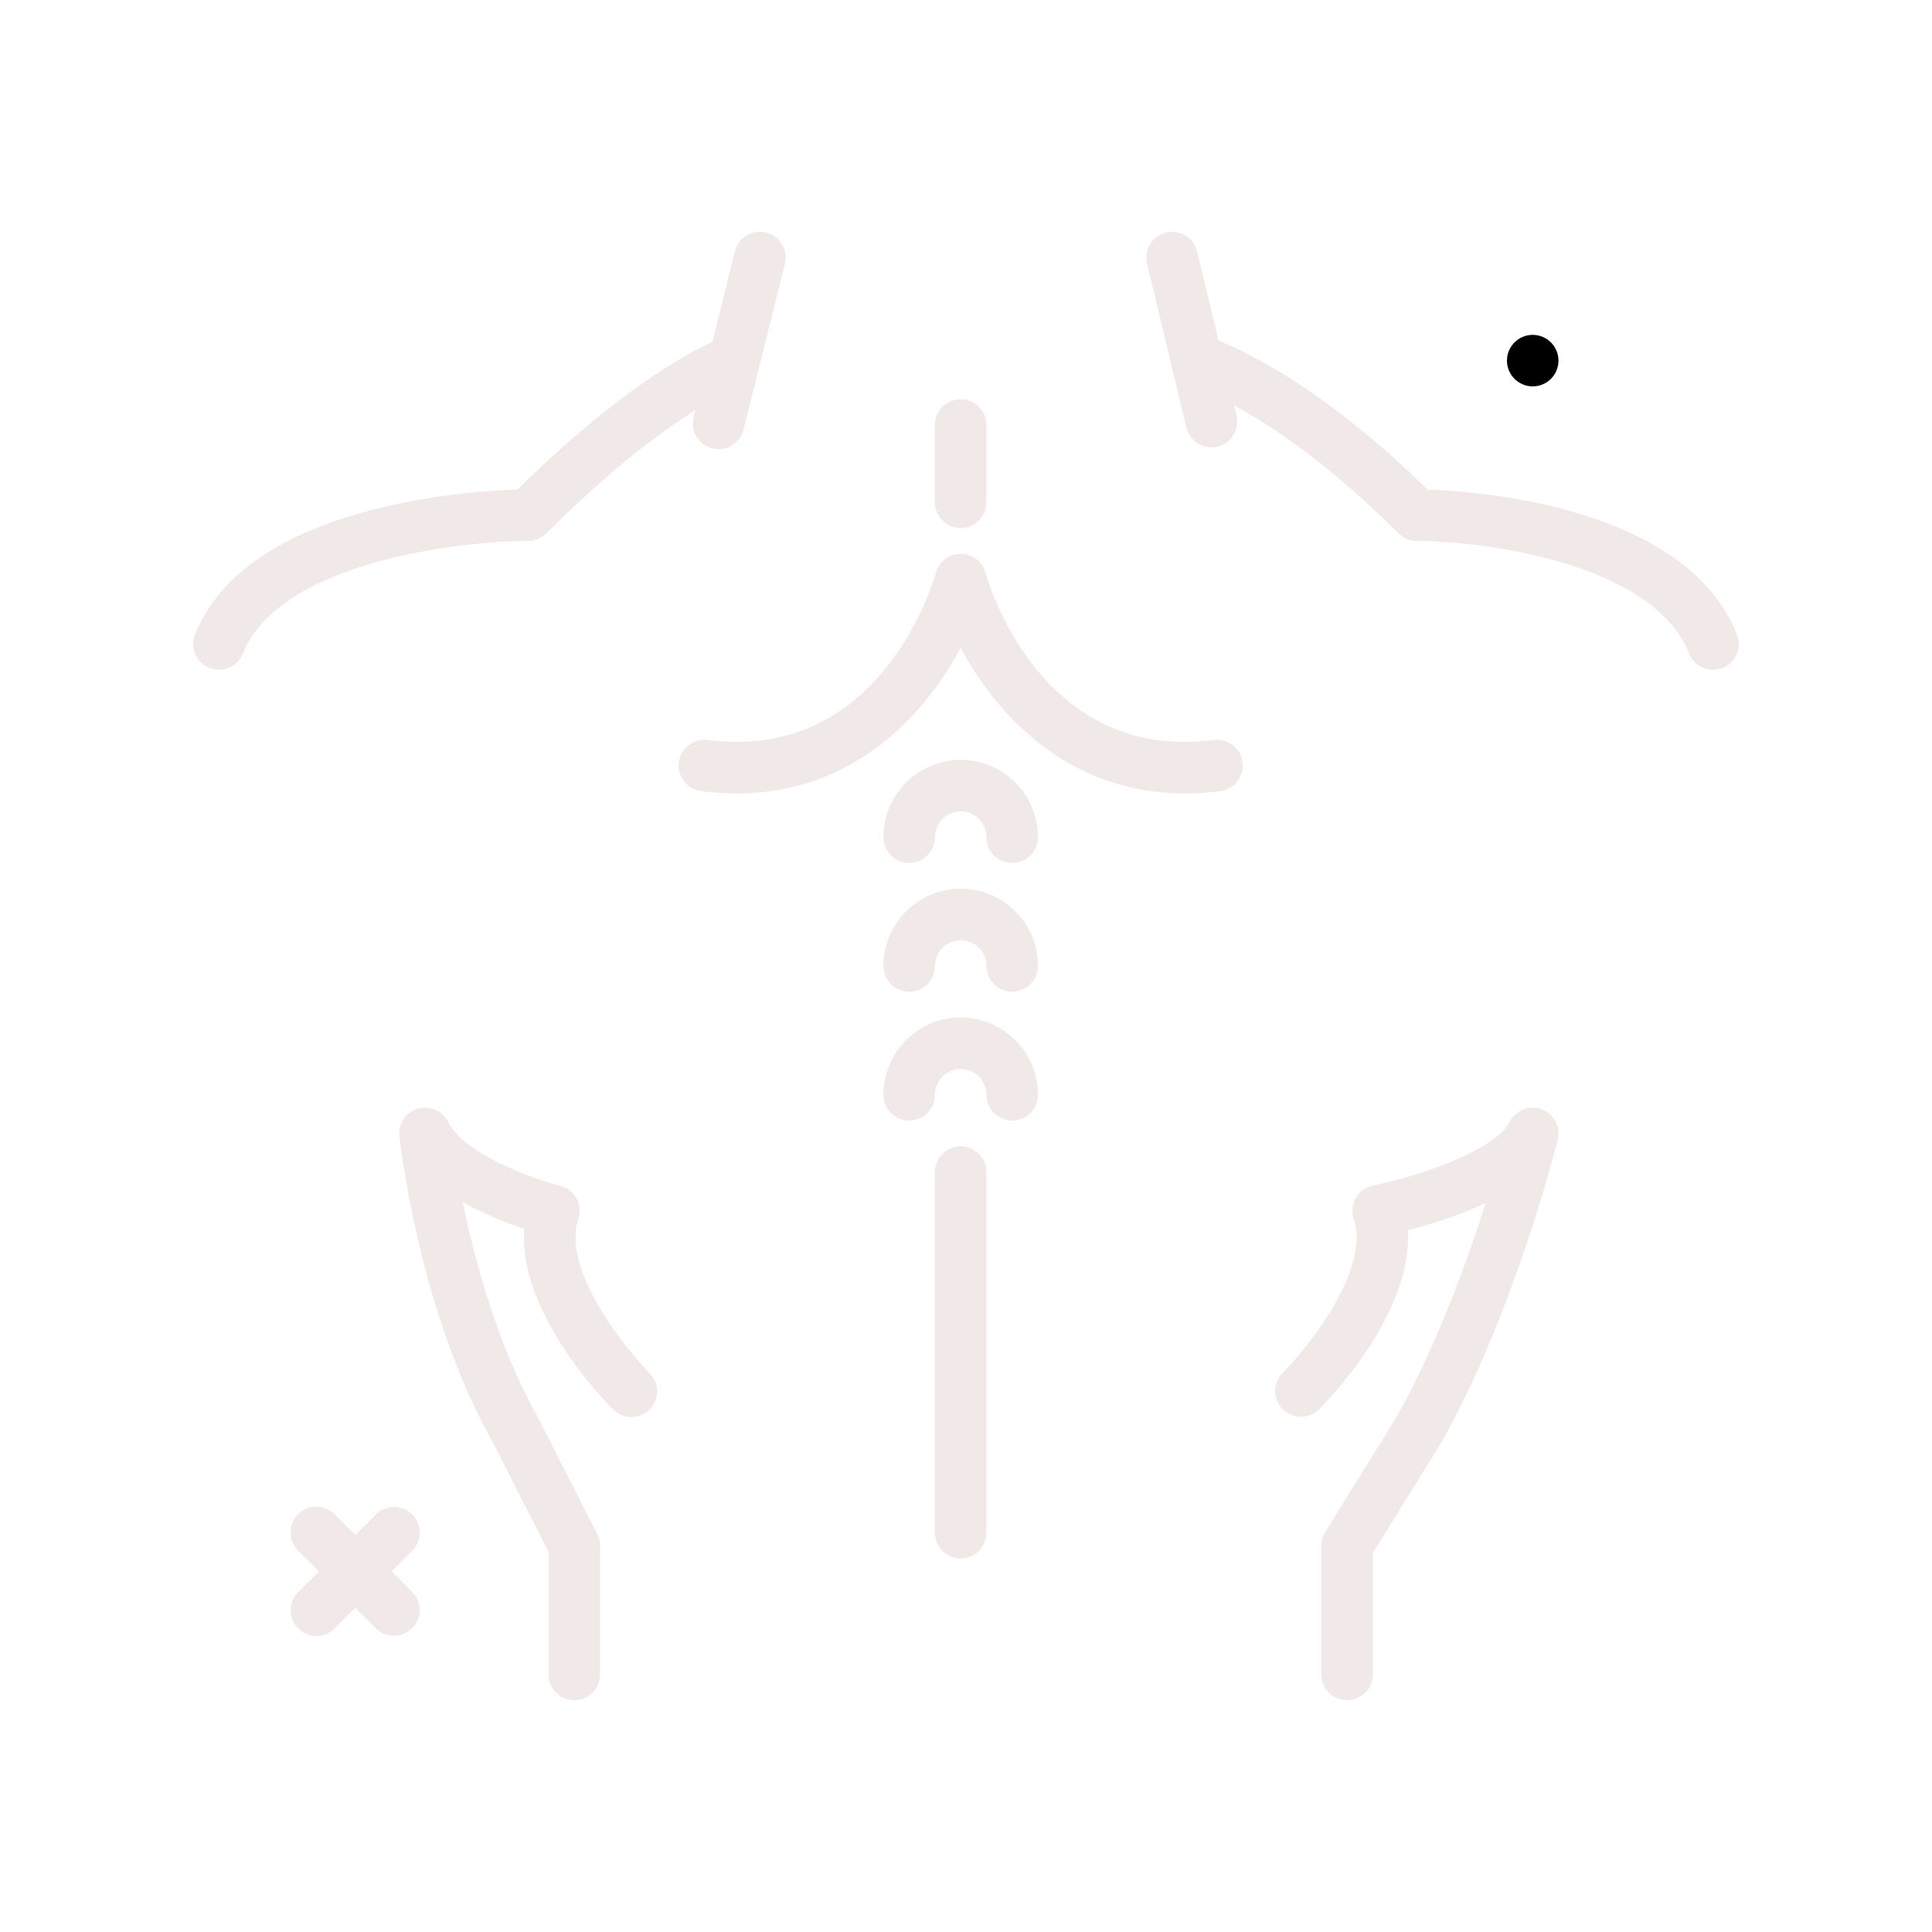
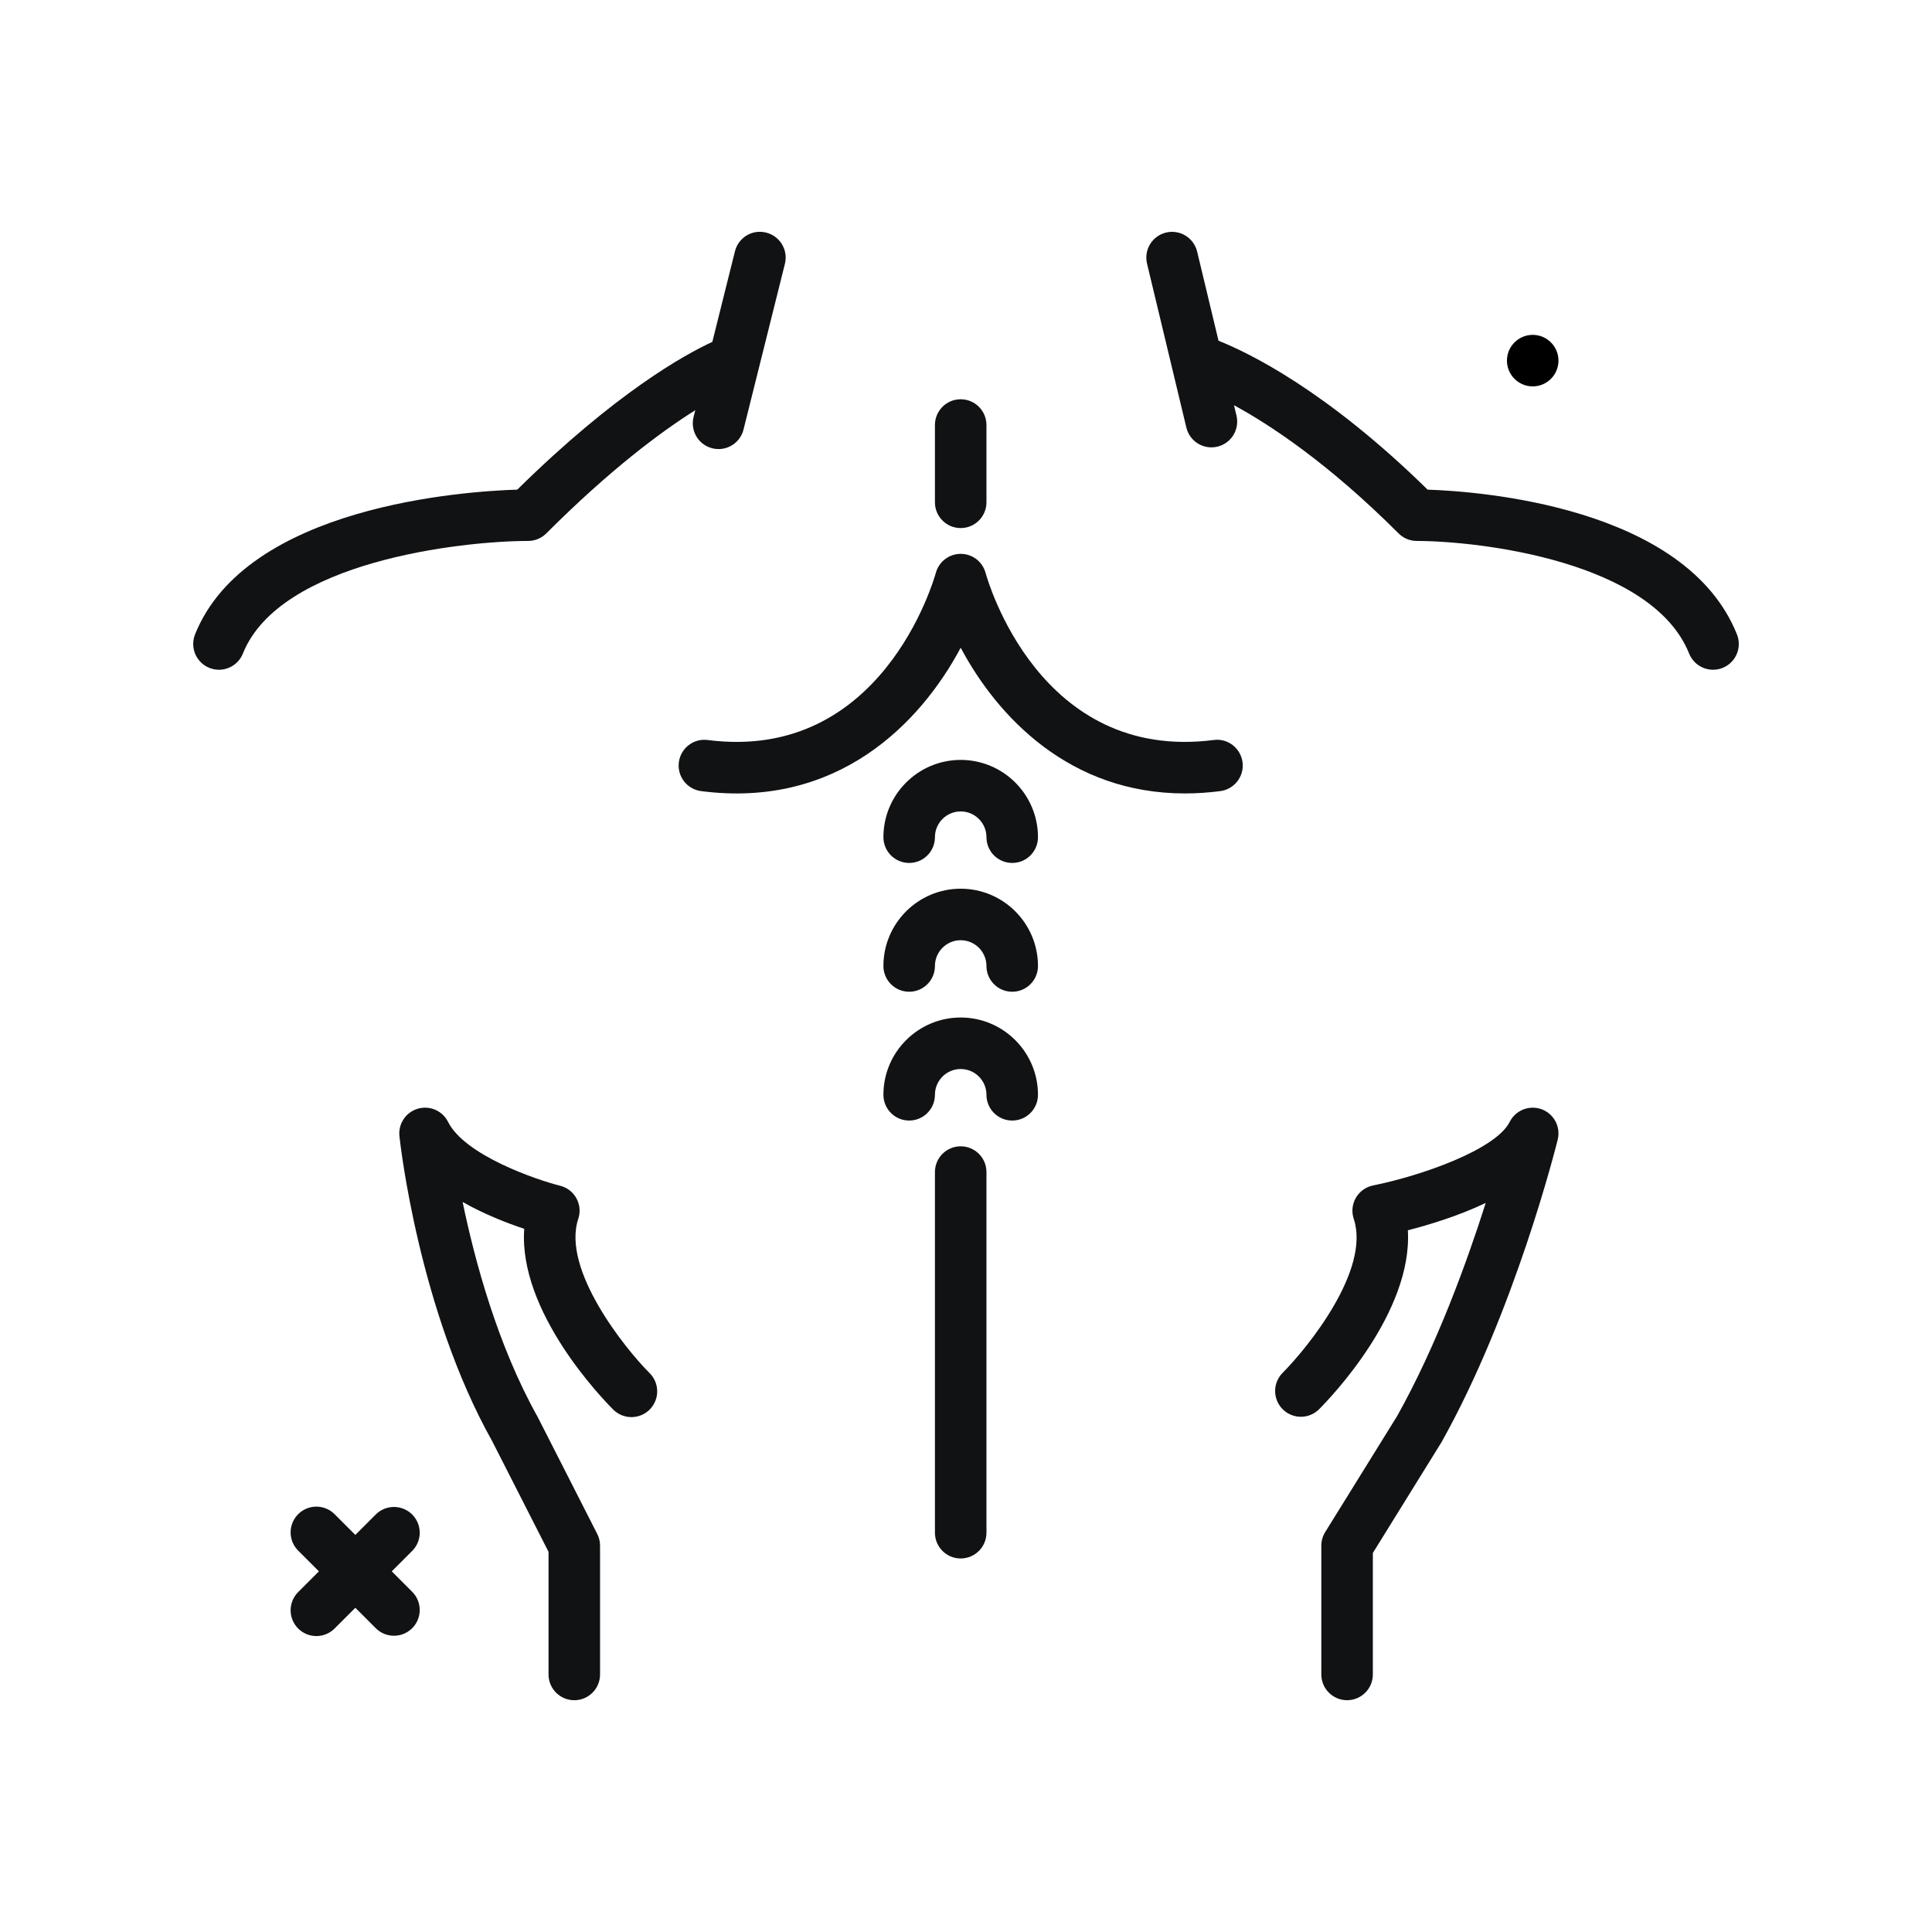
- <svg xmlns="http://www.w3.org/2000/svg" viewBox="0 0 300 300">
-   <defs />
-   <circle cx="237.999" cy="55.998" r="4" />
-   <path d="M64.004 235.17a4 4 0 00-5.656 0l-3.172 3.172-3.172-3.172a4 4 0 10-5.656 5.656l3.172 3.172-3.172 3.172a4 4 0 105.656 5.656l3.172-3.172 3.172 3.172c.781.781 1.805 1.172 2.828 1.172s2.047-.391 2.828-1.172a4 4 0 000-5.656l-3.172-3.172 3.172-3.172a4 4 0 000-5.656zM269.715 98.512c-7.973-19.926-40.18-22.219-48.035-22.48-15.724-15.431-27.791-21.262-32.468-23.121l-3.321-13.846a4.004 4.004 0 00-4.824-2.955 3.999 3.999 0 00-2.957 4.822l6.109 25.467a4 4 0 004.825 2.957 4.002 4.002 0 002.957-4.824l-.387-1.611c5.723 3.117 14.716 9.064 25.559 19.906.75.75 1.766 1.17 2.824 1.172 9.824.012 36.566 3.178 42.289 17.486a4.002 4.002 0 005.198 2.228 4.003 4.003 0 002.231-5.201zM84.828 82.826c9.987-9.988 17.879-15.821 23.133-19.128l-.266 1.064a3.996 3.996 0 003.883 4.969 3.997 3.997 0 003.875-3.031l6.426-25.732a3.996 3.996 0 00-2.91-4.85c-2.152-.551-4.316.768-4.848 2.912l-3.511 14.059c-4.314 1.99-15.009 7.893-30.29 22.941-8.09.248-42.035 2.49-50.035 22.482A4.004 4.004 0 0034 104c1.586 0 3.09-.953 3.715-2.516 5.723-14.312 33.91-17.475 44.289-17.486a4.004 4.004 0 002.824-1.172zM89.793 189.264a3.996 3.996 0 00-2.824-5.146c-3.688-.922-14.797-4.721-17.391-9.908a3.995 3.995 0 00-4.703-2.049 3.997 3.997 0 00-2.852 4.264c.117 1.096 3.008 27.064 14.426 47.4l8.727 17.143v19.041c0 2.209 1.789 4 4 4s4-1.791 4-4v-20c0-.631-.148-1.252-.434-1.814l-9.238-18.141c-6.227-11.094-9.781-24.289-11.668-33.412 3.414 1.939 6.98 3.309 9.566 4.166-.934 12.877 12.129 26.379 13.77 28.02a4 4 0 105.656-5.656c-3.695-3.699-13.66-16.027-11.035-23.908zM239.383 172.244a4.014 4.014 0 00-4.961 1.965c-2.148 4.297-13.695 8.357-21.207 9.867a4.016 4.016 0 00-2.676 1.916 4.002 4.002 0 00-.332 3.271c2.629 7.887-7.078 19.932-11.039 23.908a4.001 4.001 0 00.008 5.656 3.993 3.993 0 005.652-.002c1.633-1.631 14.547-14.982 13.785-27.787 3.25-.834 7.812-2.215 12.09-4.242-2.922 9.18-7.629 22.17-13.766 33.105l-11.16 17.998a3.978 3.978 0 00-.602 2.107v20c0 2.209 1.789 4 4 4s4-1.791 4-4v-18.861l10.648-17.18c11.359-20.238 17.789-45.924 18.059-47.008a4 4 0 00-2.499-4.713zM149.176 177.998c-2.211 0-4 1.791-4 4v56c0 2.209 1.789 4 4 4s4-1.791 4-4v-56c0-2.209-1.789-4-4-4zM149.176 157.998c-6.617 0-12 5.383-12 12 0 2.209 1.789 4 4 4s4-1.791 4-4c0-2.205 1.793-4 4-4s4 1.795 4 4c0 2.209 1.789 4 4 4s4-1.791 4-4c0-6.617-5.383-12-12-12zM149.176 137.998c-6.617 0-12 5.383-12 12 0 2.209 1.789 4 4 4s4-1.791 4-4c0-2.205 1.793-4 4-4s4 1.795 4 4c0 2.209 1.789 4 4 4s4-1.791 4-4c0-6.617-5.383-12-12-12zM149.176 117.998c-6.617 0-12 5.383-12 12 0 2.209 1.789 4 4 4s4-1.791 4-4c0-2.205 1.793-4 4-4s4 1.795 4 4c0 2.209 1.789 4 4 4s4-1.791 4-4c0-6.617-5.383-12-12-12zM149.176 81.998c2.211 0 4-1.791 4-4v-12c0-2.209-1.789-4-4-4s-4 1.791-4 4v12c0 2.209 1.789 4 4 4z" fill="#f1e8e8" />
-   <path d="M188.461 114.908c-27.059 3.469-35.094-24.768-35.426-25.963a3.998 3.998 0 00-3.852-2.943h-.008a4.004 4.004 0 00-3.855 2.936c-.336 1.205-8.441 29.443-35.43 25.971-2.191-.293-4.195 1.268-4.48 3.453a4.004 4.004 0 003.457 4.48c21.086 2.734 33.984-10.398 40.309-22.262 5.754 10.795 16.969 22.625 34.801 22.625 1.77 0 3.605-.117 5.508-.363a4.004 4.004 0 003.457-4.48c-.286-2.188-2.297-3.764-4.481-3.454z" fill="#f1e8e8" />
+ <svg xmlns="http://www.w3.org/2000/svg" width="300" height="300" viewBox="0 0 300 300" fill="none">
+   <path d="M237.999 59.998C240.208 59.998 241.999 58.207 241.999 55.998C241.999 53.789 240.208 51.998 237.999 51.998C235.79 51.998 233.999 53.789 233.999 55.998C233.999 58.207 235.79 59.998 237.999 59.998Z" fill="black" />
+   <path d="M64.004 235.17C63.254 234.42 62.237 233.999 61.176 233.999C60.115 233.999 59.098 234.42 58.348 235.17L55.176 238.342L52.004 235.17C51.635 234.788 51.194 234.483 50.706 234.274C50.218 234.064 49.693 233.954 49.162 233.949C48.631 233.944 48.104 234.046 47.612 234.247C47.121 234.448 46.674 234.745 46.299 235.12C45.923 235.496 45.626 235.943 45.425 236.434C45.224 236.926 45.123 237.453 45.127 237.984C45.132 238.515 45.242 239.04 45.452 239.528C45.661 240.016 45.966 240.457 46.348 240.826L49.52 243.998L46.348 247.17C45.966 247.539 45.661 247.98 45.452 248.468C45.242 248.956 45.132 249.481 45.127 250.012C45.123 250.544 45.224 251.07 45.425 251.562C45.626 252.053 45.923 252.5 46.299 252.876C46.674 253.251 47.121 253.548 47.612 253.749C48.104 253.95 48.631 254.052 49.162 254.047C49.693 254.042 50.218 253.932 50.706 253.722C51.194 253.513 51.635 253.208 52.004 252.826L55.176 249.654L58.348 252.826C59.129 253.607 60.153 253.998 61.176 253.998C62.199 253.998 63.223 253.607 64.004 252.826C64.754 252.076 65.175 251.059 65.175 249.998C65.175 248.937 64.754 247.92 64.004 247.17L60.832 243.998L64.004 240.826C64.754 240.076 65.175 239.059 65.175 237.998C65.175 236.937 64.754 235.92 64.004 235.17ZM269.715 98.512C261.742 78.586 229.535 76.293 221.68 76.032C205.956 60.601 193.889 54.77 189.212 52.911L185.891 39.065C185.642 38.034 184.995 37.144 184.09 36.59C183.186 36.036 182.099 35.863 181.067 36.11C180.556 36.232 180.075 36.454 179.65 36.763C179.224 37.071 178.864 37.461 178.59 37.908C178.315 38.356 178.131 38.854 178.049 39.373C177.967 39.891 177.988 40.421 178.11 40.932L184.219 66.399C184.342 66.91 184.564 67.392 184.872 67.817C185.181 68.243 185.571 68.603 186.019 68.877C186.467 69.152 186.965 69.336 187.484 69.418C188.003 69.5 188.533 69.479 189.044 69.356C190.076 69.108 190.967 68.461 191.521 67.556C192.076 66.652 192.248 65.564 192.001 64.532L191.614 62.921C197.337 66.038 206.33 71.985 217.173 82.827C217.923 83.577 218.939 83.997 219.997 83.999C229.821 84.011 256.563 87.177 262.286 101.485C262.681 102.469 263.45 103.257 264.424 103.674C265.399 104.092 266.499 104.106 267.484 103.713C268.47 103.319 269.258 102.55 269.676 101.574C270.095 100.599 270.109 99.498 269.715 98.512ZM84.828 82.826C94.815 72.838 102.707 67.005 107.961 63.698L107.695 64.762C107.547 65.352 107.536 65.968 107.662 66.563C107.788 67.158 108.048 67.716 108.422 68.195C108.797 68.675 109.276 69.062 109.823 69.328C110.37 69.594 110.97 69.732 111.578 69.731C112.47 69.73 113.335 69.431 114.037 68.882C114.739 68.333 115.238 67.565 115.453 66.7L121.879 40.968C122.007 40.459 122.033 39.929 121.956 39.409C121.879 38.889 121.7 38.39 121.43 37.94C121.16 37.489 120.803 37.096 120.381 36.784C119.959 36.471 119.479 36.245 118.969 36.118C116.817 35.567 114.653 36.886 114.121 39.03L110.61 53.089C106.296 55.079 95.601 60.982 80.32 76.03C72.23 76.278 38.285 78.52 30.285 98.512C30.043 99.119 29.953 99.776 30.023 100.426C30.093 101.076 30.322 101.699 30.688 102.241C31.055 102.782 31.548 103.225 32.126 103.532C32.703 103.839 33.346 103.999 34 104C35.586 104 37.09 103.047 37.715 101.484C43.438 87.172 71.625 84.009 82.004 83.998C83.064 83.996 84.079 83.575 84.828 82.826ZM89.793 189.264C89.968 188.741 90.033 188.188 89.984 187.639C89.935 187.09 89.772 186.557 89.507 186.073C89.242 185.59 88.879 185.167 88.443 184.83C88.006 184.494 87.504 184.251 86.969 184.118C83.281 183.196 72.172 179.397 69.578 174.21C69.159 173.371 68.459 172.706 67.599 172.331C66.739 171.956 65.775 171.896 64.875 172.161C63.975 172.424 63.196 172.996 62.675 173.775C62.154 174.555 61.923 175.493 62.023 176.425C62.14 177.521 65.031 203.489 76.449 223.825L85.176 240.968V260.009C85.176 262.218 86.965 264.009 89.176 264.009C91.387 264.009 93.176 262.218 93.176 260.009V240.009C93.176 239.378 93.028 238.757 92.742 238.195L83.504 220.054C77.277 208.96 73.723 195.765 71.836 186.642C75.25 188.581 78.816 189.951 81.402 190.808C80.468 203.685 93.531 217.187 95.172 218.828C95.541 219.21 95.983 219.515 96.471 219.724C96.959 219.934 97.483 220.044 98.015 220.049C98.546 220.054 99.072 219.952 99.564 219.751C100.056 219.55 100.502 219.253 100.878 218.878C101.253 218.502 101.55 218.055 101.751 217.564C101.953 217.072 102.054 216.546 102.049 216.014C102.045 215.483 101.934 214.958 101.725 214.47C101.515 213.982 101.21 213.541 100.828 213.172C97.133 209.473 87.168 197.145 89.793 189.264ZM239.383 172.244C238.459 171.907 237.443 171.921 236.529 172.283C235.614 172.645 234.865 173.331 234.422 174.209C232.274 178.506 220.727 182.566 213.215 184.076C212.659 184.188 212.133 184.417 211.672 184.747C211.211 185.078 210.825 185.502 210.539 185.992C210.255 186.483 210.079 187.028 210.022 187.592C209.965 188.156 210.028 188.725 210.207 189.263C212.836 197.15 203.129 209.195 199.168 213.171C198.42 213.922 198 214.94 198.001 216.001C198.003 217.061 198.425 218.078 199.176 218.827C199.547 219.198 199.988 219.493 200.473 219.694C200.958 219.895 201.478 219.998 202.003 219.998C202.528 219.998 203.047 219.894 203.532 219.693C204.017 219.492 204.457 219.197 204.828 218.825C206.461 217.194 219.375 203.843 218.613 191.038C221.863 190.204 226.425 188.823 230.703 186.796C227.781 195.976 223.074 208.966 216.937 219.901L205.777 237.899C205.383 238.531 205.175 239.261 205.175 240.006V260.006C205.175 262.215 206.964 264.006 209.175 264.006C211.386 264.006 213.175 262.215 213.175 260.006V241.145L223.823 223.965C235.182 203.727 241.612 178.041 241.882 176.957C242.118 176.002 241.994 174.993 241.533 174.123C241.072 173.254 240.307 172.585 239.383 172.244ZM149.176 177.998C146.965 177.998 145.176 179.789 145.176 181.998V237.998C145.176 240.207 146.965 241.998 149.176 241.998C151.387 241.998 153.176 240.207 153.176 237.998V181.998C153.176 179.789 151.387 177.998 149.176 177.998ZM149.176 157.998C142.559 157.998 137.176 163.381 137.176 169.998C137.176 172.207 138.965 173.998 141.176 173.998C143.387 173.998 145.176 172.207 145.176 169.998C145.176 167.793 146.969 165.998 149.176 165.998C151.383 165.998 153.176 167.793 153.176 169.998C153.176 172.207 154.965 173.998 157.176 173.998C159.387 173.998 161.176 172.207 161.176 169.998C161.176 163.381 155.793 157.998 149.176 157.998ZM149.176 137.998C142.559 137.998 137.176 143.381 137.176 149.998C137.176 152.207 138.965 153.998 141.176 153.998C143.387 153.998 145.176 152.207 145.176 149.998C145.176 147.793 146.969 145.998 149.176 145.998C151.383 145.998 153.176 147.793 153.176 149.998C153.176 152.207 154.965 153.998 157.176 153.998C159.387 153.998 161.176 152.207 161.176 149.998C161.176 143.381 155.793 137.998 149.176 137.998ZM149.176 117.998C142.559 117.998 137.176 123.381 137.176 129.998C137.176 132.207 138.965 133.998 141.176 133.998C143.387 133.998 145.176 132.207 145.176 129.998C145.176 127.793 146.969 125.998 149.176 125.998C151.383 125.998 153.176 127.793 153.176 129.998C153.176 132.207 154.965 133.998 157.176 133.998C159.387 133.998 161.176 132.207 161.176 129.998C161.176 123.381 155.793 117.998 149.176 117.998ZM149.176 81.998C151.387 81.998 153.176 80.207 153.176 77.998V65.998C153.176 63.789 151.387 61.998 149.176 61.998C146.965 61.998 145.176 63.789 145.176 65.998V77.998C145.176 80.207 146.965 81.998 149.176 81.998Z" fill="#111214" />
+   <path d="M188.461 114.908C161.402 118.377 153.367 90.14 153.035 88.945C152.804 88.1 152.302 87.355 151.606 86.823C150.91 86.291 150.059 86.003 149.183 86.002H149.175C148.3 86.003 147.449 86.29 146.753 86.821C146.057 87.351 145.553 88.095 145.32 88.938C144.984 90.143 136.879 118.381 109.89 114.909C107.699 114.616 105.695 116.177 105.41 118.362C105.275 119.414 105.563 120.477 106.212 121.317C106.86 122.157 107.815 122.706 108.867 122.842C129.953 125.576 142.851 112.444 149.176 100.58C154.93 111.375 166.145 123.205 183.977 123.205C185.747 123.205 187.582 123.088 189.485 122.842C190.537 122.706 191.492 122.157 192.14 121.317C192.789 120.477 193.077 119.414 192.942 118.362C192.656 116.174 190.645 114.598 188.461 114.908Z" fill="#111214" />
</svg>
